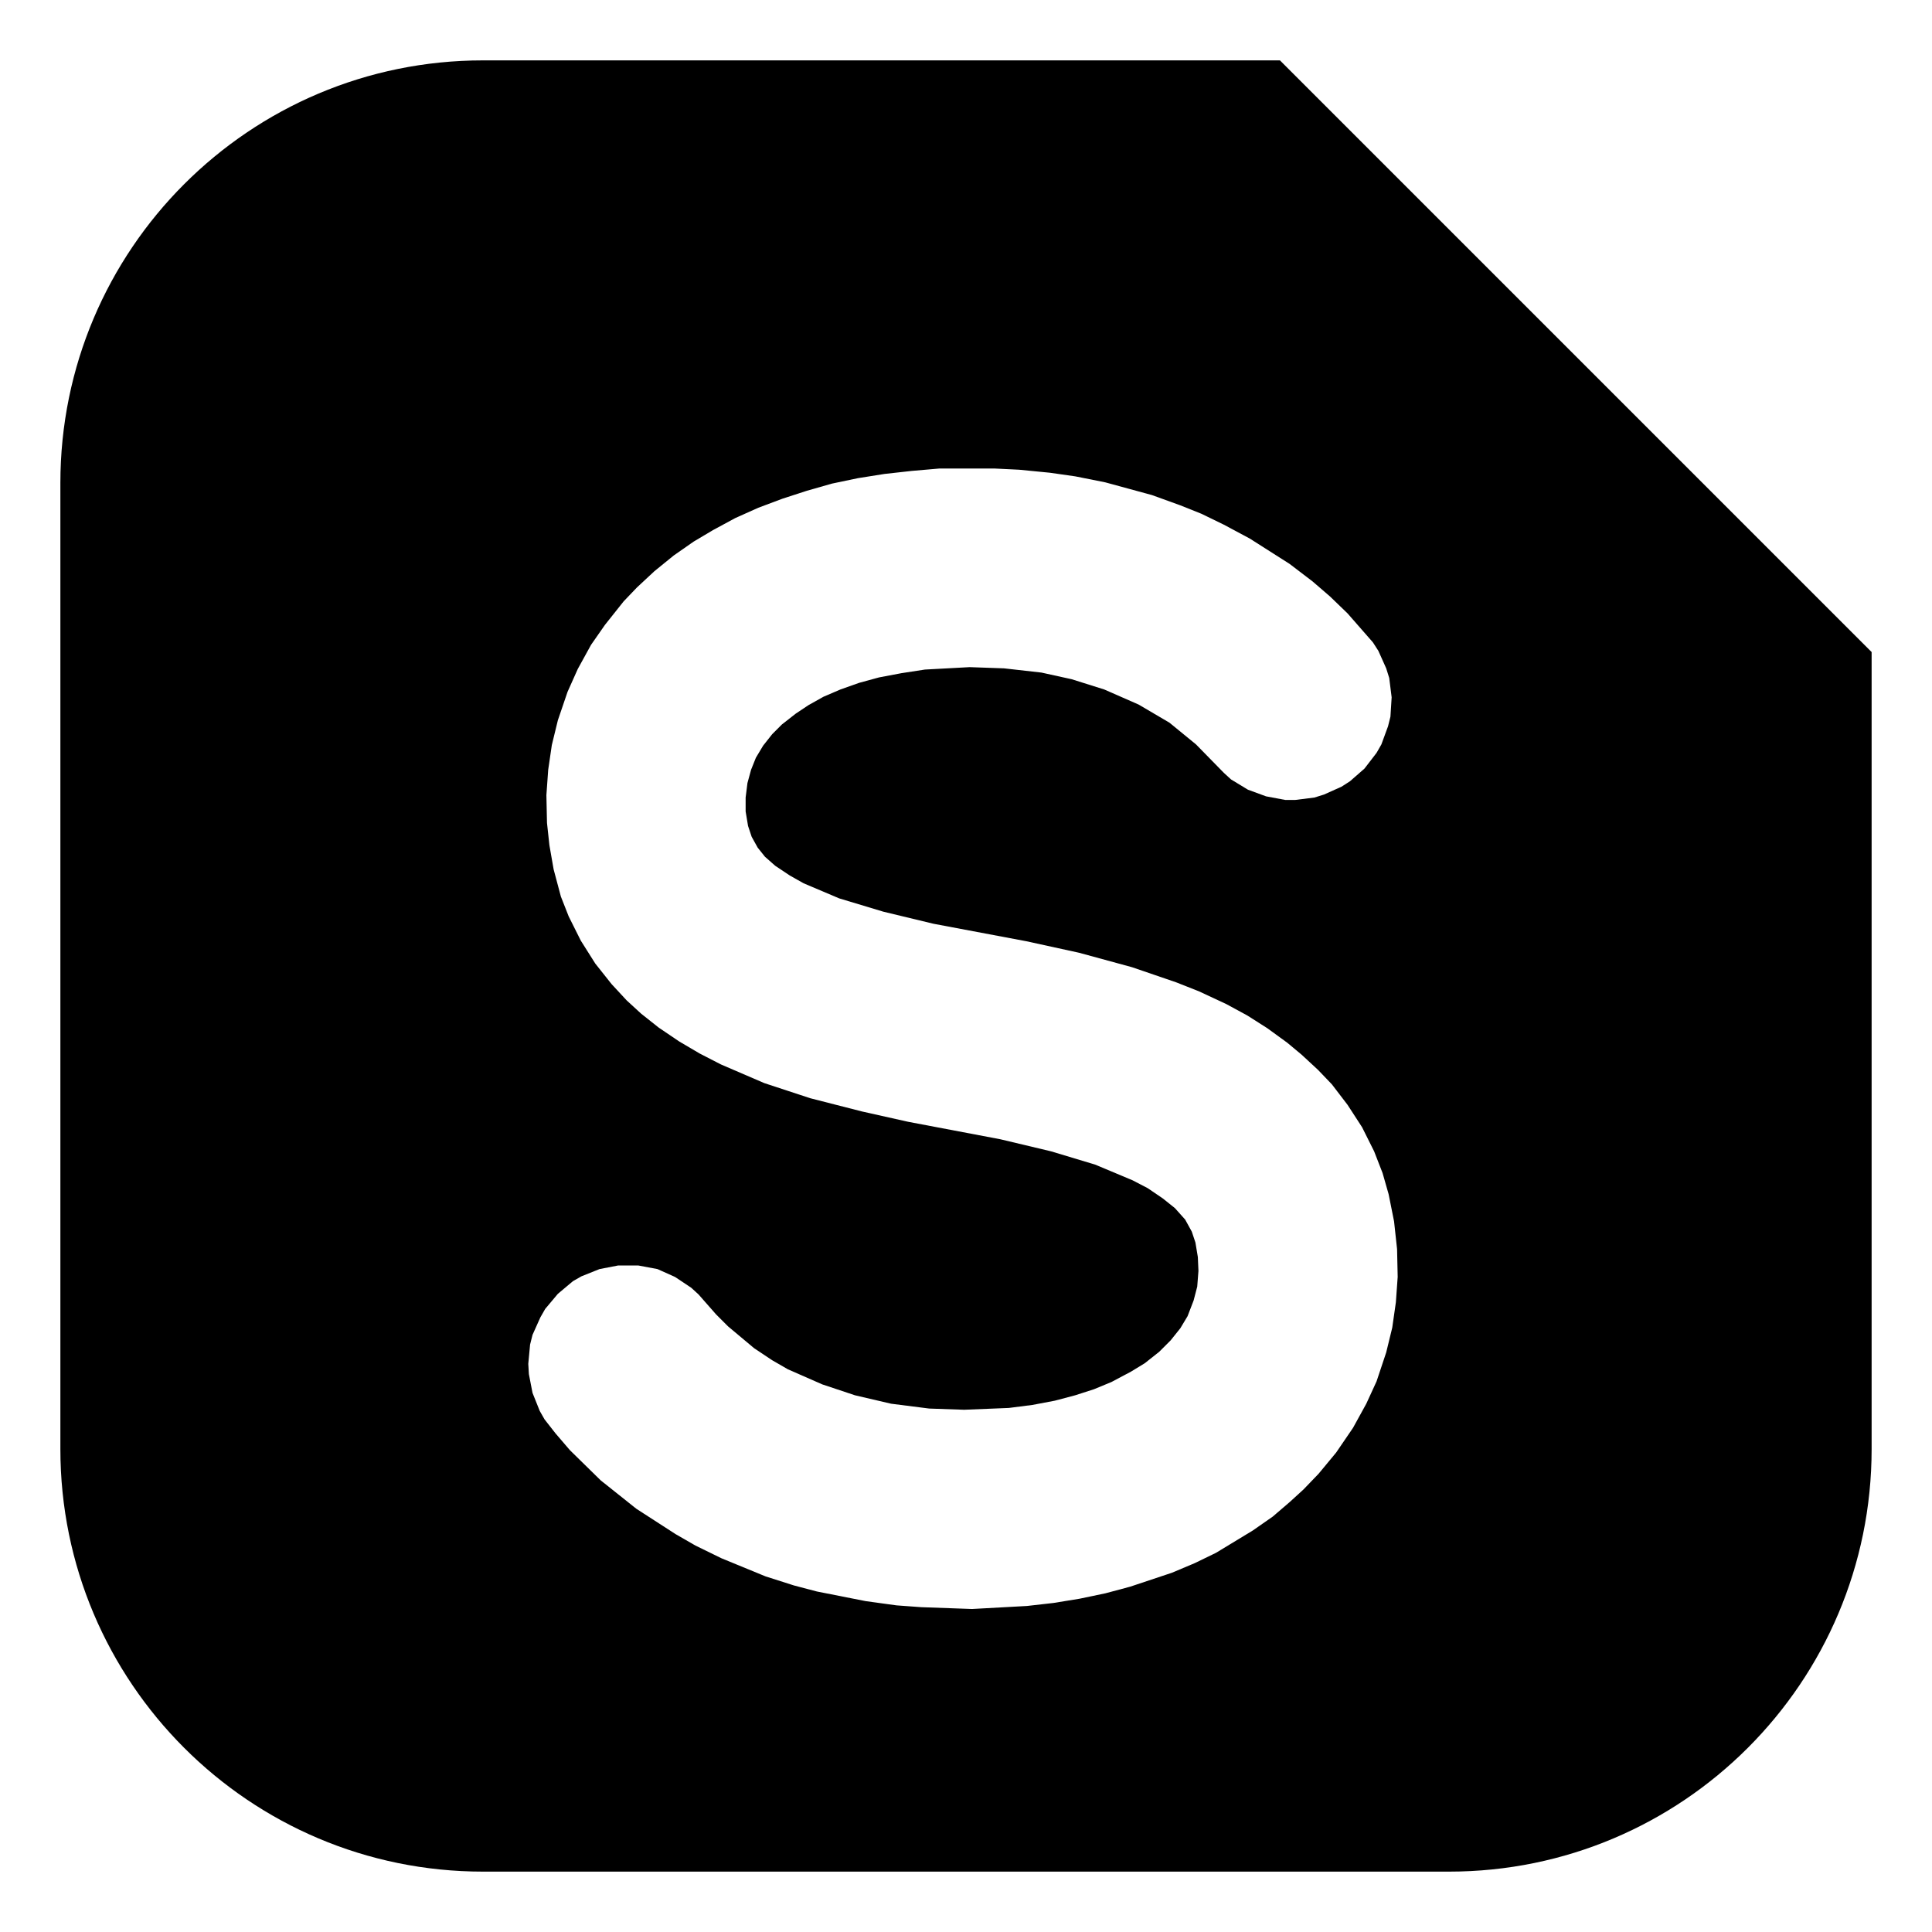
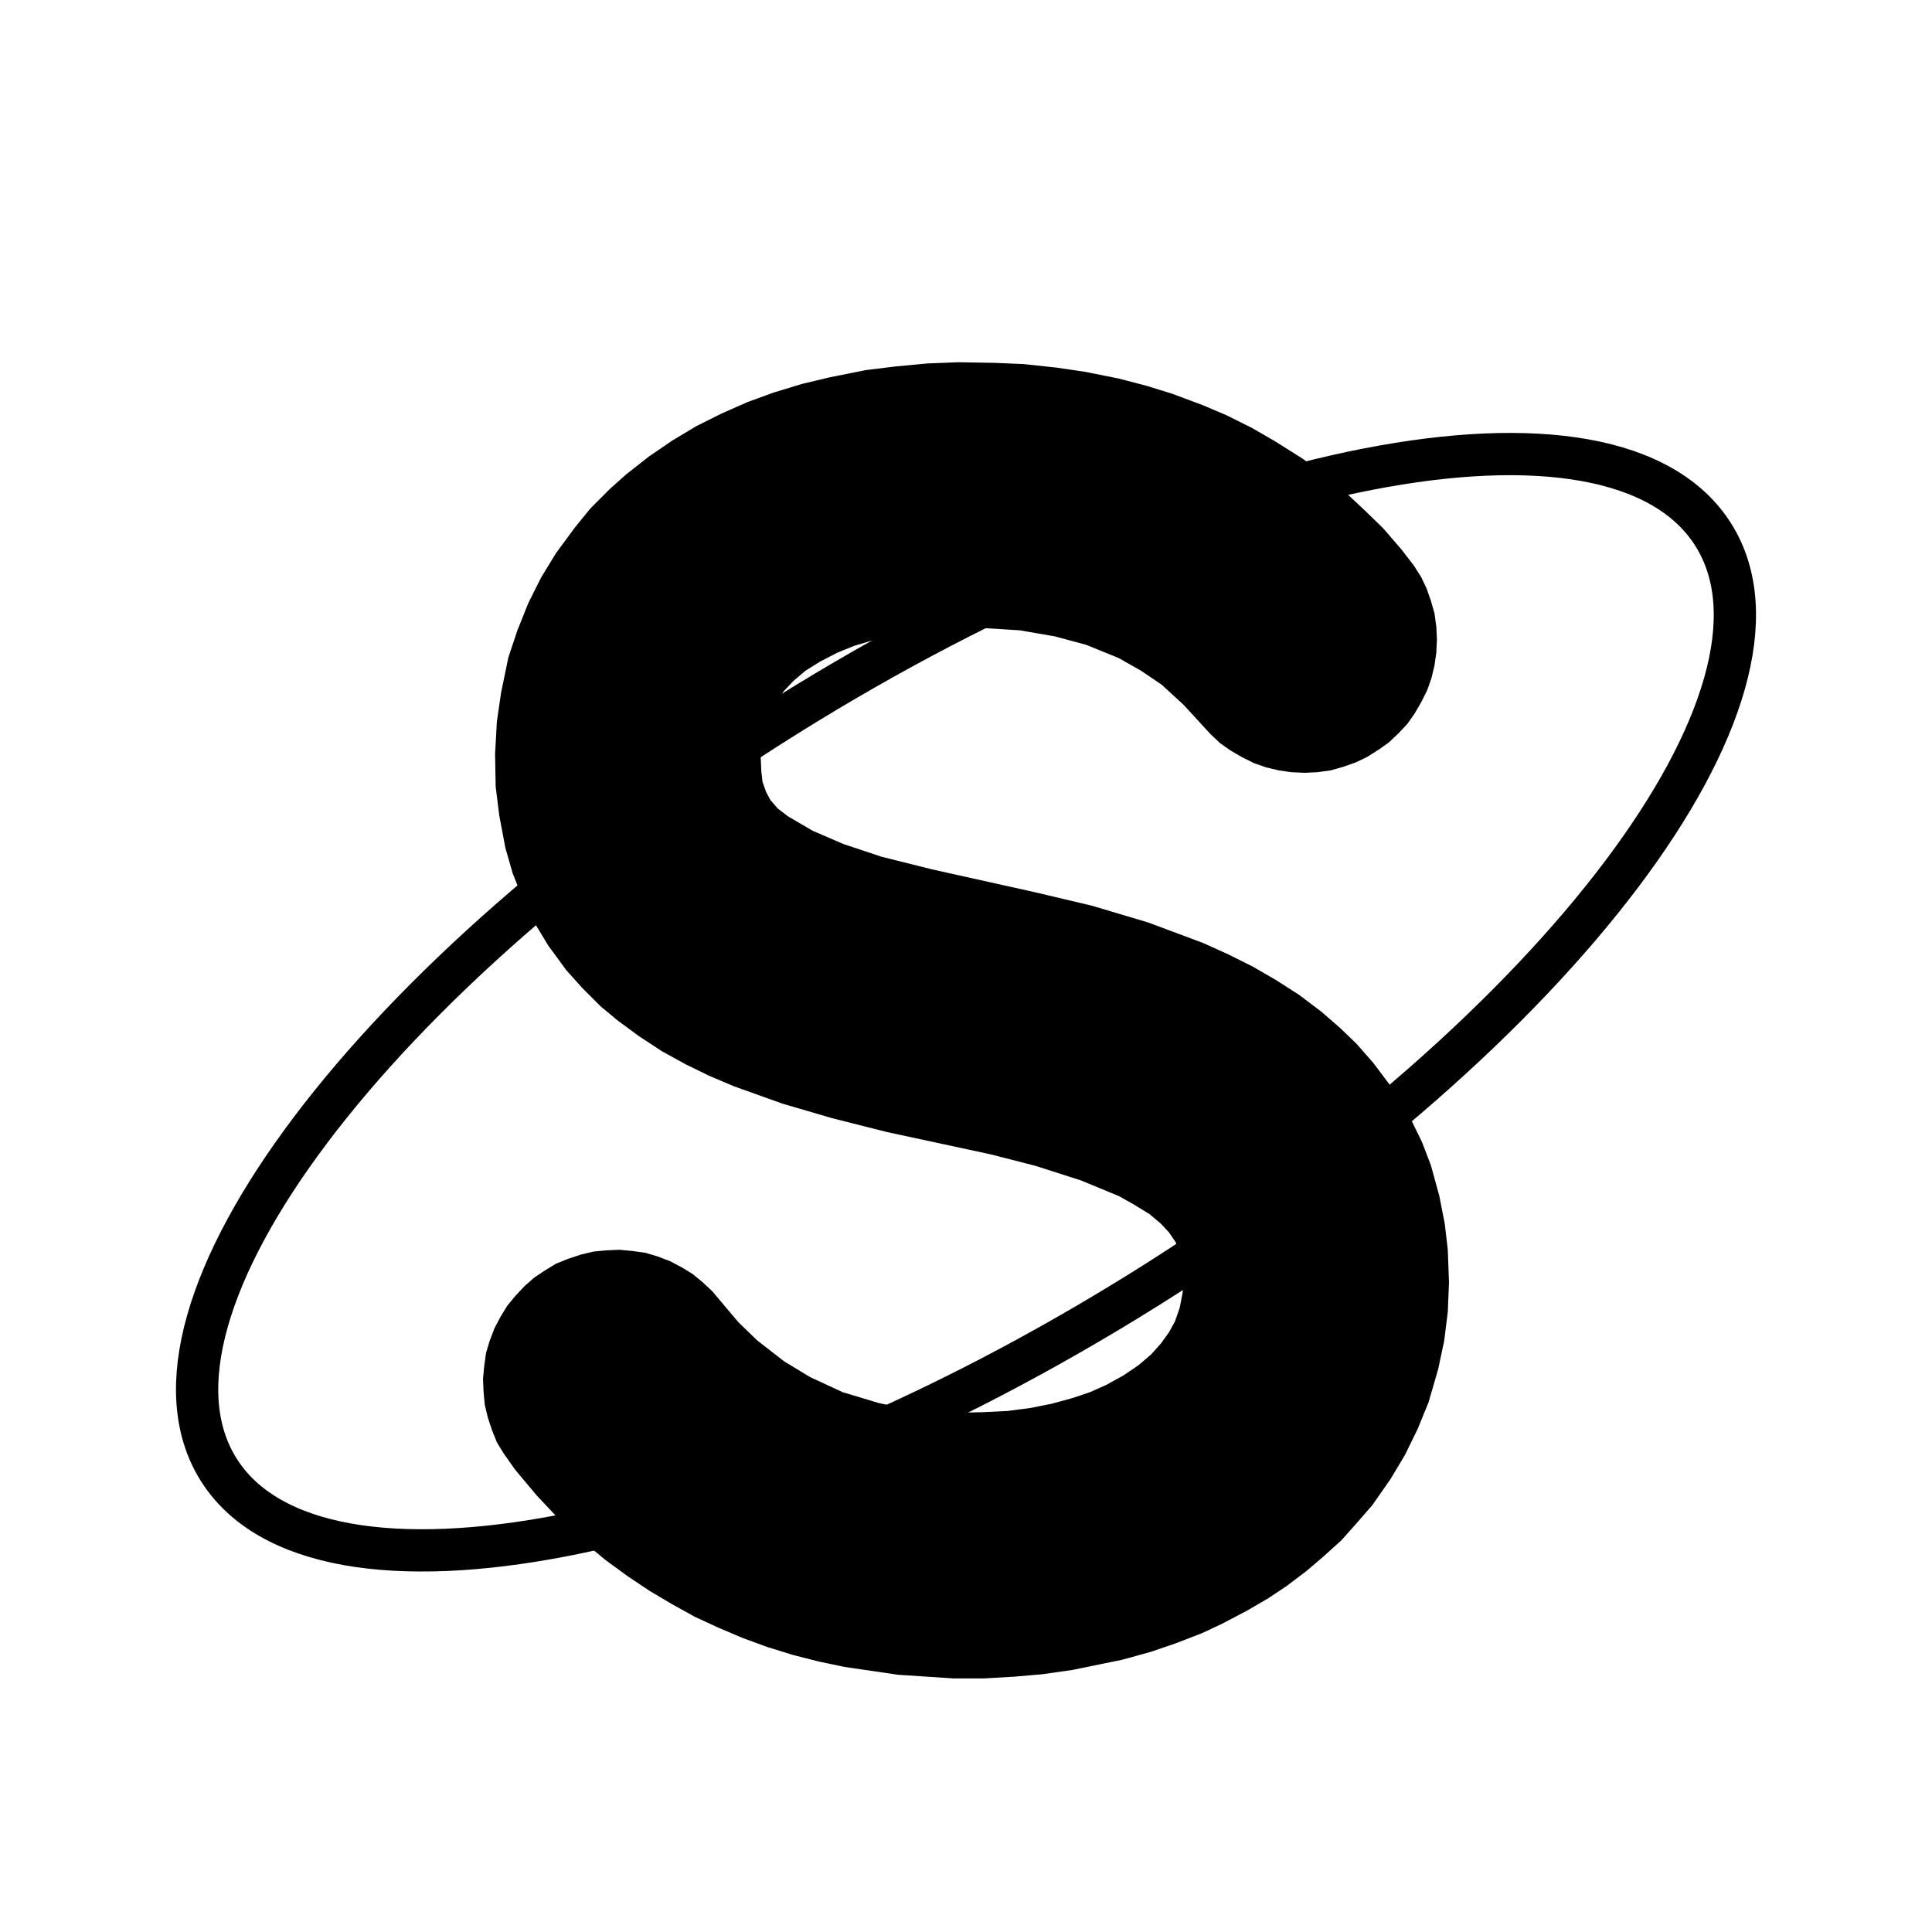
<svg xmlns="http://www.w3.org/2000/svg" viewBox="0 0 32 32" role="img" aria-label="Servabo">
-   <path d="M8 1H21.2L31 10.8V24a7 7 0 0 1-7 7H8a7 7 0 0 1-7-7V8a7 7 0 0 1 7-7ZM22.74 10.64L22.32 10.16L22.03 9.88L21.74 9.63L21.36 9.34L20.70 8.92L20.27 8.69L19.90 8.51L19.55 8.37L19.08 8.20L18.31 7.99L17.81 7.89L17.39 7.83L16.88 7.78L16.47 7.76L15.56 7.76L15.10 7.80L14.65 7.85L14.21 7.92L13.78 8.01L13.36 8.13L12.96 8.26L12.56 8.41L12.18 8.58L11.81 8.78L11.49 8.97L11.16 9.20L10.84 9.46L10.55 9.73L10.33 9.96L10.02 10.35L9.79 10.68L9.57 11.08L9.40 11.46L9.24 11.93L9.14 12.34L9.08 12.75L9.05 13.17L9.06 13.63L9.10 14.00L9.17 14.40L9.29 14.85L9.42 15.18L9.62 15.58L9.86 15.96L10.13 16.30L10.38 16.57L10.62 16.79L10.91 17.02L11.25 17.25L11.59 17.45L11.94 17.63L12.66 17.94L13.42 18.19L14.28 18.41L15.04 18.58L16.57 18.87L17.41 19.07L18.14 19.29L18.76 19.55L19.01 19.68L19.26 19.85L19.46 20.01L19.63 20.20L19.74 20.40L19.80 20.58L19.84 20.82L19.85 21.05L19.83 21.31L19.77 21.54L19.67 21.80L19.55 22.00L19.39 22.20L19.20 22.39L18.96 22.58L18.73 22.72L18.41 22.89L18.12 23.01L17.81 23.11L17.47 23.20L17.10 23.27L16.71 23.32L15.97 23.35L15.39 23.33L14.76 23.25L14.16 23.11L13.62 22.93L13.05 22.68L12.79 22.53L12.49 22.33L12.06 21.97L11.86 21.77L11.57 21.44L11.45 21.33L11.18 21.15L10.89 21.02L10.57 20.96L10.24 20.96L9.93 21.02L9.63 21.14L9.49 21.22L9.24 21.43L9.03 21.68L8.95 21.82L8.82 22.11L8.78 22.27L8.75 22.59L8.76 22.76L8.82 23.07L8.94 23.37L9.02 23.51L9.20 23.74L9.44 24.02L9.95 24.52L10.54 24.99L11.19 25.41L11.52 25.60L11.95 25.81L12.68 26.11L13.15 26.26L13.53 26.36L14.34 26.52L14.85 26.59L15.26 26.62L16.10 26.65L17.01 26.60L17.45 26.55L17.88 26.48L18.31 26.39L18.72 26.28L19.41 26.05L19.79 25.89L20.14 25.72L20.75 25.35L21.08 25.12L21.36 24.88L21.59 24.67L21.84 24.41L22.13 24.06L22.41 23.65L22.63 23.25L22.80 22.88L22.96 22.40L23.06 21.99L23.12 21.57L23.15 21.15L23.14 20.69L23.09 20.23L23.00 19.78L22.90 19.43L22.76 19.07L22.56 18.67L22.32 18.30L22.06 17.96L21.83 17.72L21.56 17.47L21.32 17.27L20.99 17.03L20.66 16.82L20.31 16.63L19.86 16.42L19.48 16.27L18.75 16.02L17.87 15.78L17.00 15.59L15.46 15.30L14.63 15.10L13.90 14.88L13.31 14.63L13.08 14.50L12.84 14.34L12.67 14.19L12.55 14.04L12.45 13.86L12.39 13.68L12.35 13.44L12.35 13.21L12.38 12.97L12.44 12.75L12.52 12.55L12.64 12.35L12.79 12.16L12.95 12.00L13.18 11.82L13.39 11.68L13.64 11.54L13.92 11.42L14.23 11.31L14.56 11.22L14.93 11.15L15.32 11.09L16.06 11.05L16.63 11.07L17.25 11.14L17.75 11.25L18.29 11.42L18.86 11.67L19.37 11.97L19.81 12.33L20.27 12.80L20.39 12.91L20.67 13.08L20.97 13.19L21.29 13.25L21.45 13.25L21.77 13.21L21.93 13.16L22.22 13.03L22.36 12.94L22.60 12.73L22.80 12.47L22.88 12.33L22.99 12.03L23.03 11.87L23.05 11.55L23.01 11.23L22.96 11.07L22.83 10.78L22.74 10.64Z" fill="currentColor" fill-rule="evenodd" />
+   <ellipse cx="16.0" cy="16.6" rx="14.6" ry="5.6" transform="rotate(-32.0 16.0 16.6)" fill="none" stroke="currentColor" stroke-width="0.7" />
+   <path d="M23.22 9.11L22.91 8.75L22.59 8.44L22.27 8.14L21.93 7.86L21.58 7.60L21.12 7.31L20.74 7.09L20.32 6.88L19.92 6.71L19.41 6.52L18.99 6.39L18.53 6.27L17.98 6.16L17.51 6.09L16.95 6.03L16.47 6.01L15.87 6.00L15.36 6.02L14.83 6.07L14.34 6.13L13.74 6.25L13.28 6.36L12.82 6.50L12.38 6.66L11.95 6.85L11.53 7.06L11.13 7.30L10.75 7.56L10.38 7.85L10.11 8.09L9.78 8.42L9.52 8.74L9.21 9.16L8.96 9.57L8.75 9.99L8.57 10.44L8.42 10.89L8.30 11.47L8.23 11.95L8.20 12.49L8.21 13.03L8.27 13.51L8.37 14.04L8.49 14.46L8.66 14.89L8.85 15.28L9.08 15.66L9.38 16.07L9.65 16.37L9.95 16.67L10.24 16.91L10.58 17.16L10.96 17.41L11.36 17.63L11.75 17.82L12.15 17.99L12.96 18.28L13.78 18.52L14.69 18.75L16.41 19.12L17.15 19.31L17.90 19.55L18.53 19.81L18.78 19.95L19.04 20.11L19.23 20.27L19.36 20.41L19.47 20.57L19.54 20.74L19.58 20.93L19.60 21.14L19.59 21.40L19.54 21.66L19.46 21.89L19.36 22.07L19.23 22.25L19.07 22.43L18.86 22.61L18.61 22.78L18.32 22.94L18.05 23.06L17.75 23.16L17.42 23.25L17.07 23.32L16.69 23.37L16.28 23.39L15.87 23.40L15.23 23.36L14.89 23.31L14.56 23.24L13.96 23.06L13.42 22.81L12.99 22.55L12.54 22.20L12.23 21.90L11.80 21.39L11.64 21.24L11.47 21.10L11.29 20.99L11.10 20.89L10.89 20.81L10.69 20.75L10.47 20.72L10.26 20.70L10.04 20.71L9.83 20.73L9.62 20.78L9.41 20.85L9.21 20.93L9.03 21.04L8.85 21.16L8.69 21.30L8.54 21.46L8.40 21.63L8.29 21.81L8.19 22.00L8.11 22.21L8.05 22.41L8.02 22.63L8.00 22.84L8.01 23.06L8.03 23.27L8.08 23.48L8.15 23.69L8.23 23.89L8.34 24.07L8.53 24.34L8.89 24.77L9.21 25.11L9.62 25.50L10.03 25.84L10.40 26.11L10.76 26.35L11.13 26.57L11.51 26.78L11.90 26.96L12.30 27.13L12.71 27.28L13.13 27.41L13.56 27.52L13.99 27.61L14.88 27.74L15.80 27.80L16.30 27.80L16.81 27.77L17.27 27.73L17.76 27.66L18.59 27.49L19.06 27.36L19.47 27.22L19.91 27.05L20.23 26.90L20.65 26.68L21.01 26.47L21.31 26.27L21.64 26.02L21.91 25.79L22.22 25.51L22.46 25.24L22.73 24.93L23.03 24.50L23.27 24.10L23.48 23.67L23.66 23.23L23.82 22.68L23.92 22.21L23.98 21.73L24.00 21.24L23.98 20.70L23.93 20.27L23.84 19.81L23.70 19.30L23.55 18.91L23.32 18.44L23.05 18.01L22.75 17.61L22.47 17.29L22.20 17.03L21.89 16.76L21.52 16.48L21.13 16.23L20.75 16.01L20.35 15.81L19.93 15.62L19.02 15.28L18.08 15.00L17.15 14.78L15.44 14.40L14.60 14.19L13.97 13.98L13.46 13.76L13.05 13.52L12.88 13.39L12.76 13.25L12.69 13.12L12.63 12.95L12.61 12.78L12.60 12.55L12.62 12.28L12.67 12.04L12.74 11.84L12.86 11.62L12.98 11.45L13.14 11.28L13.34 11.11L13.58 10.96L13.87 10.81L14.14 10.70L14.44 10.61L14.77 10.53L15.13 10.46L15.52 10.42L16.25 10.40L16.89 10.44L17.47 10.54L17.99 10.68L18.53 10.90L18.90 11.11L19.24 11.34L19.60 11.67L20.05 12.16L20.21 12.31L20.38 12.43L20.57 12.54L20.77 12.64L20.97 12.71L21.18 12.76L21.39 12.79L21.61 12.80L21.82 12.79L22.04 12.76L22.25 12.70L22.45 12.63L22.64 12.54L22.83 12.42L23.00 12.30L23.16 12.15L23.31 11.99L23.43 11.82L23.54 11.63L23.64 11.43L23.71 11.23L23.76 11.02L23.79 10.81L23.80 10.59L23.79 10.38L23.76 10.16L23.70 9.95L23.63 9.75L23.54 9.56L23.42 9.37L23.22 9.11Z" fill="currentColor" />
</svg>
